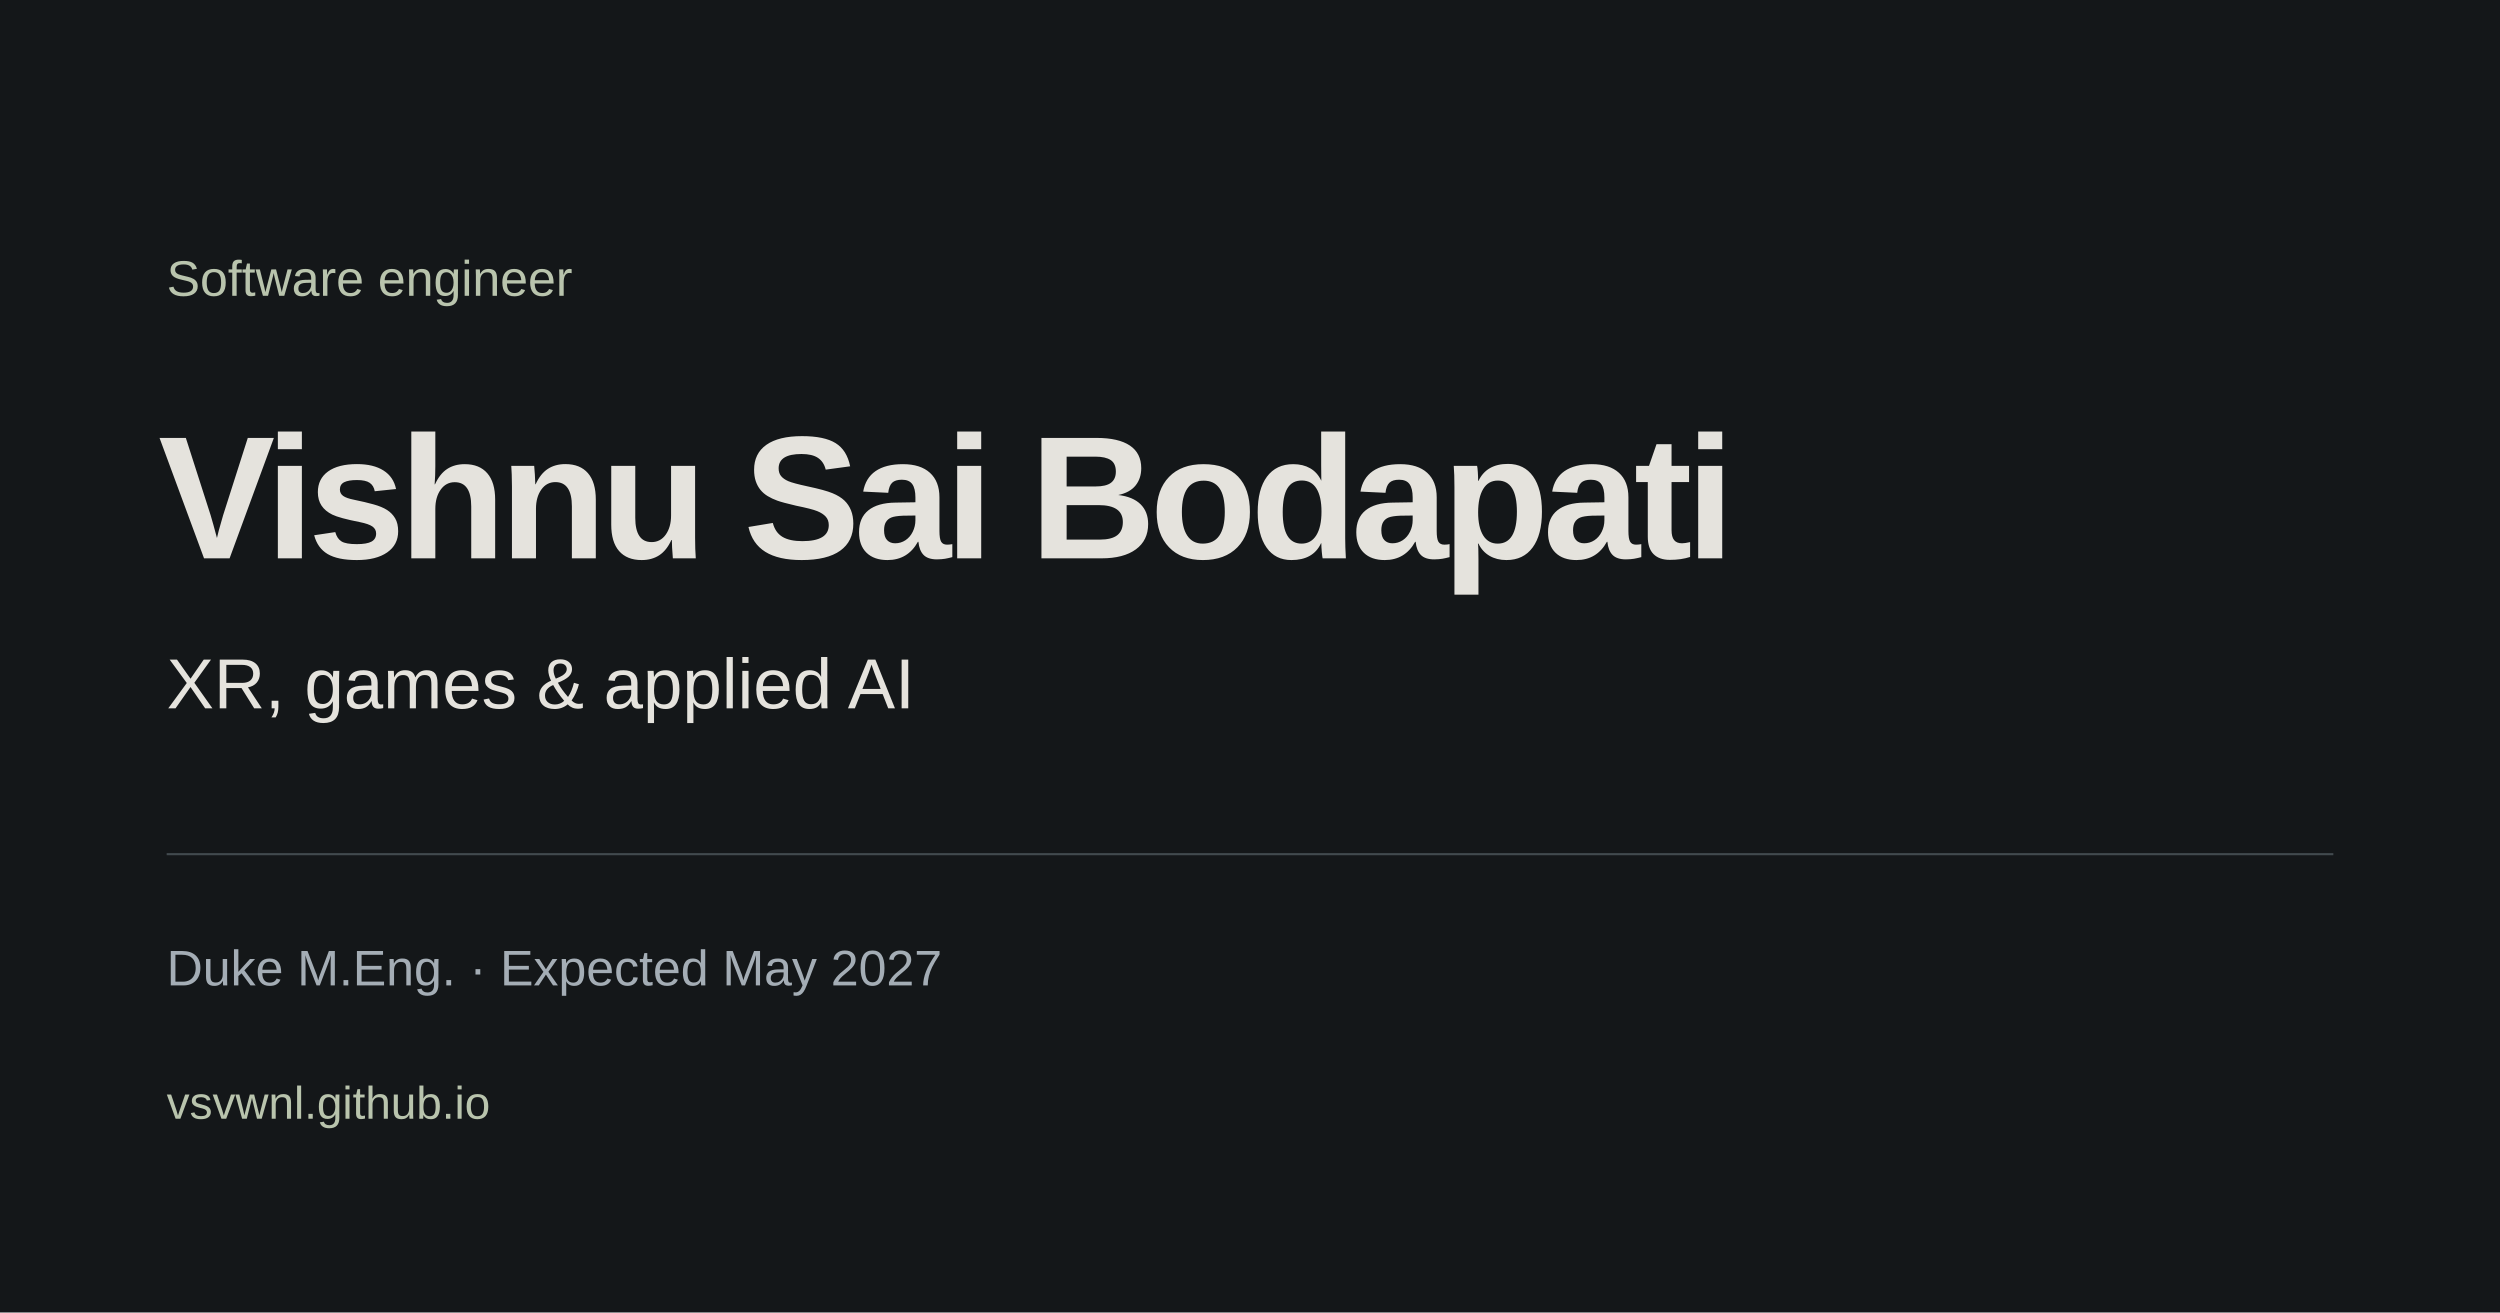
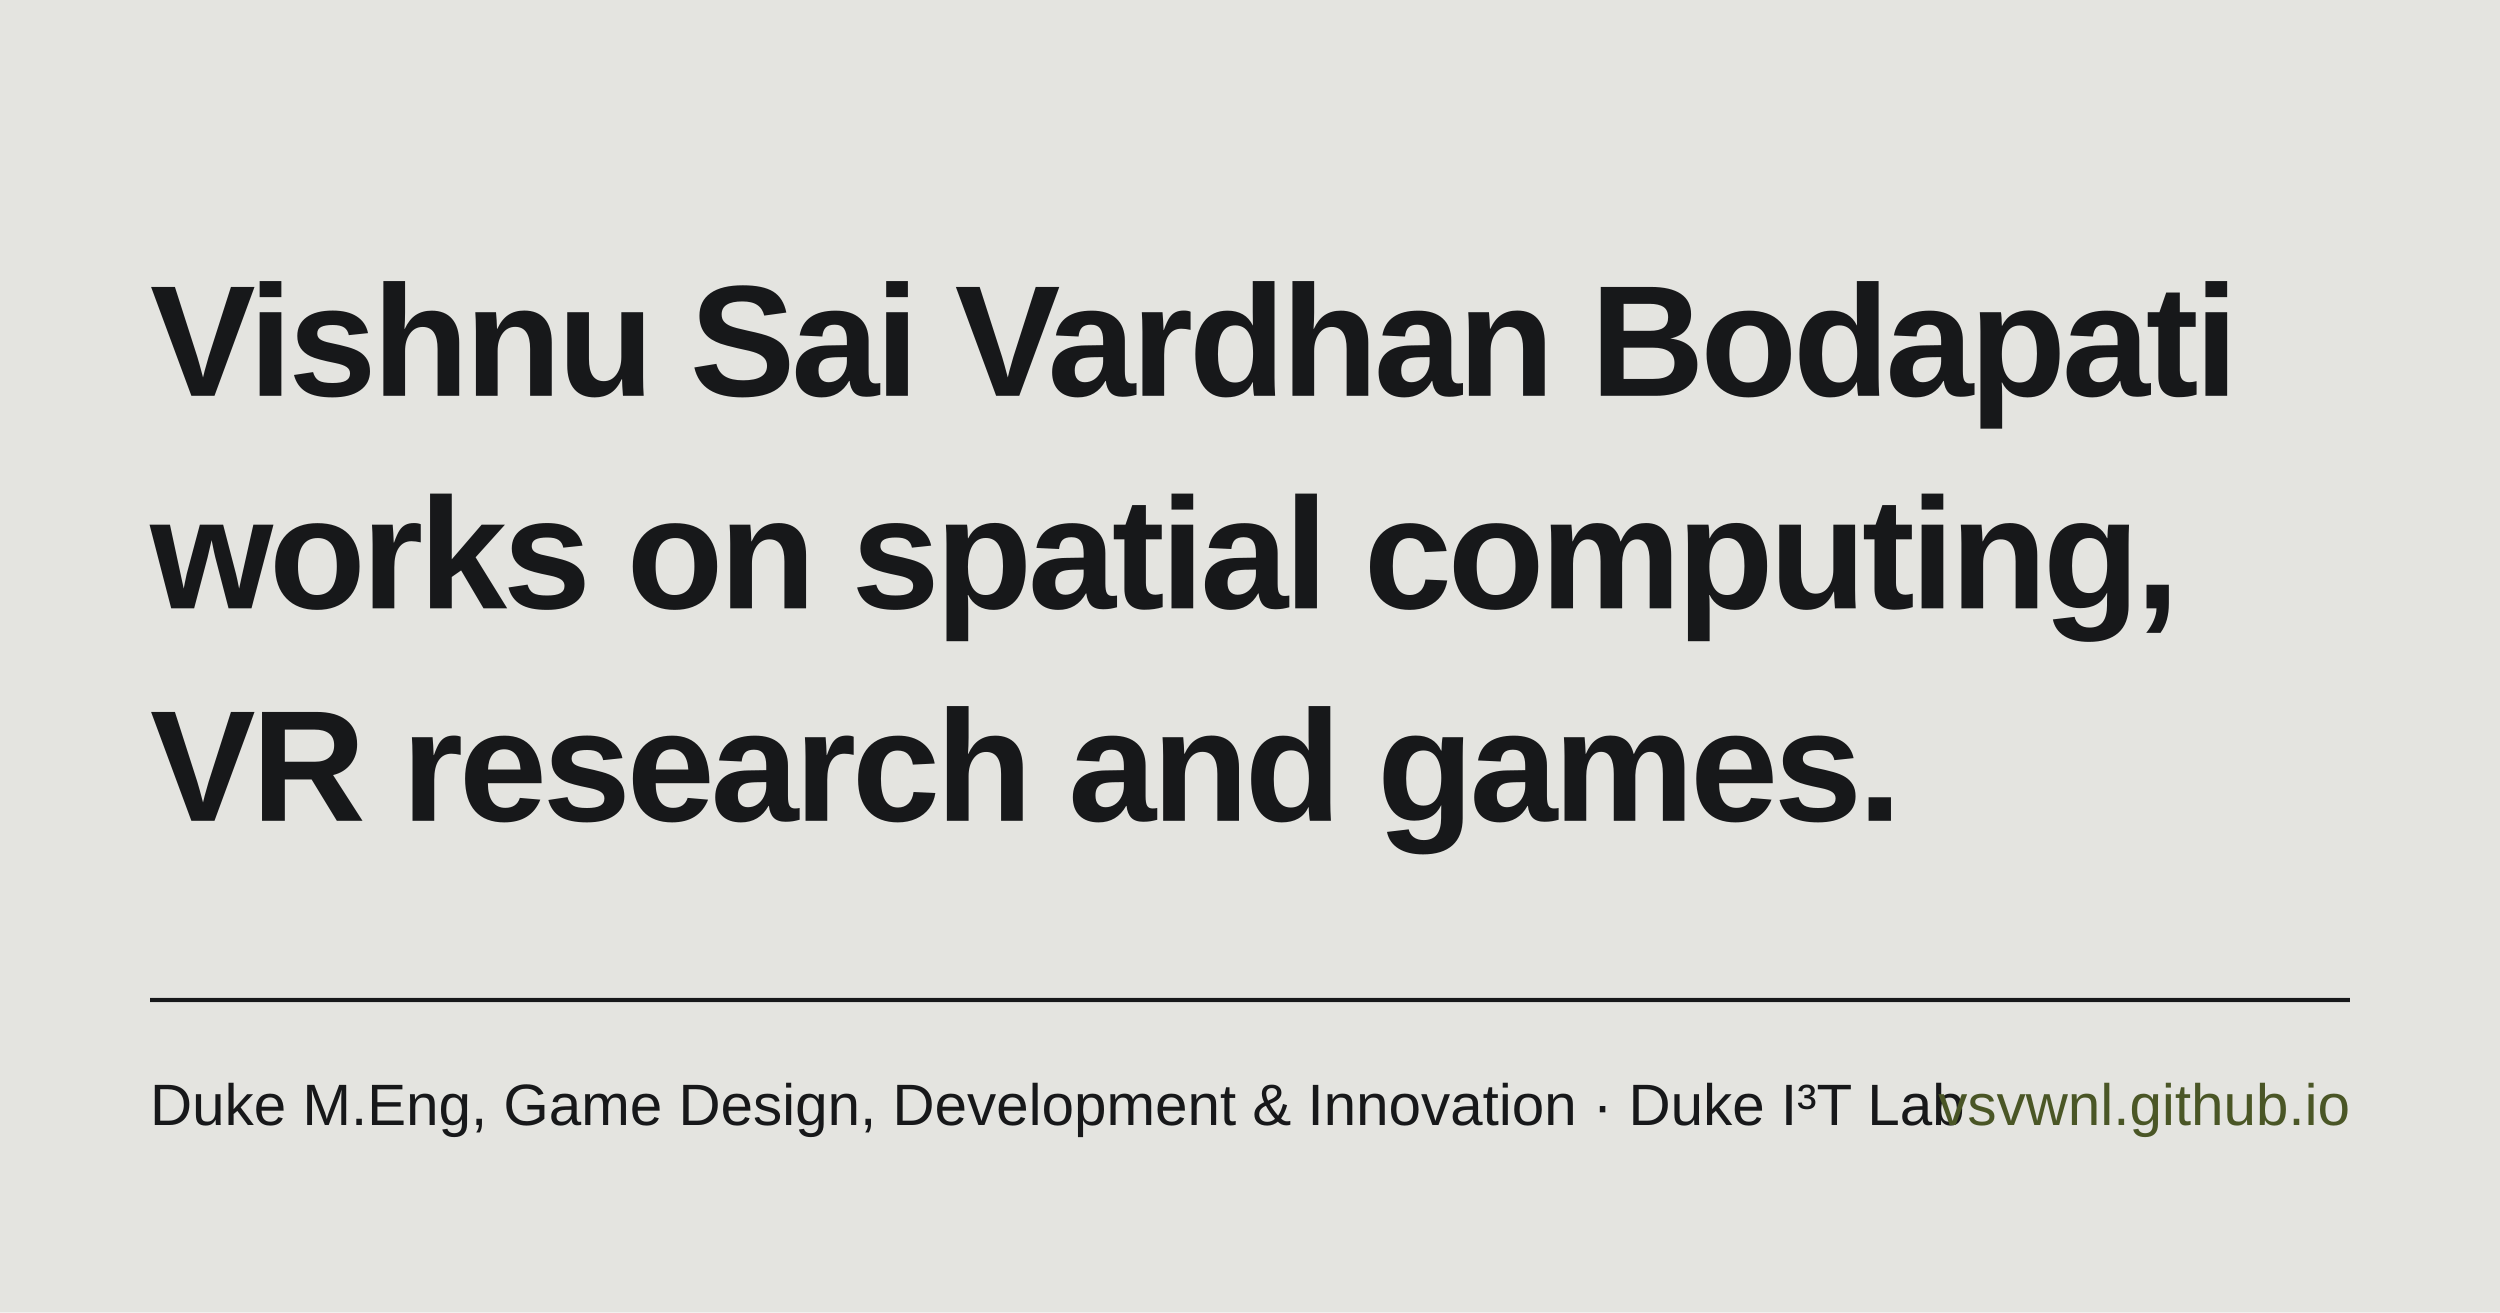
<svg xmlns="http://www.w3.org/2000/svg" width="1200" height="630" viewBox="0 0 1200 630">
-   <rect width="1200" height="630" fill="#141719" />
-   <g fill="#e5e3dd" font-family="Arial, sans-serif">
-     <text x="80" y="142" font-size="24" fill="#b9c4ad">Software engineer</text>
-     <text x="76" y="268" font-size="84" font-weight="700" letter-spacing="-3">Vishnu Sai Bodapati</text>
-     <text x="80" y="340" font-size="34">XR, games &amp; applied AI</text>
-     <path d="M80 410H1120" stroke="#424a4e" />
-     <text x="80" y="473" font-size="24" fill="#a4adb5">Duke M.Eng. · Expected May 2027</text>
-     <text x="80" y="537" font-size="22" fill="#b9c4ad">vsvwnl.github.io</text>
+   <rect width="1200" height="630" fill="#e4e4e0" />
+   <g fill="#17181a" font-family="Arial Narrow, Arial, sans-serif">
+     <text x="72" y="190" font-size="76" font-weight="700" letter-spacing="-2">Vishnu Sai Vardhan Bodapati</text>
+     <text x="72" y="292" font-size="76" font-weight="700" letter-spacing="-2">works on spatial computing,</text>
+     <text x="72" y="394" font-size="76" font-weight="700" letter-spacing="-2">VR research and games.</text>
+     <path d="M72 480H1128" stroke="#17181a" stroke-width="2" />
+     <text x="72" y="540" font-size="28">Duke M.Eng, Game Design, Development &amp; Innovation · Duke I³T Lab</text>
+     <text x="1128" y="540" font-size="28" text-anchor="end" fill="#4a5626">vsvwnl.github.io</text>
  </g>
</svg>
